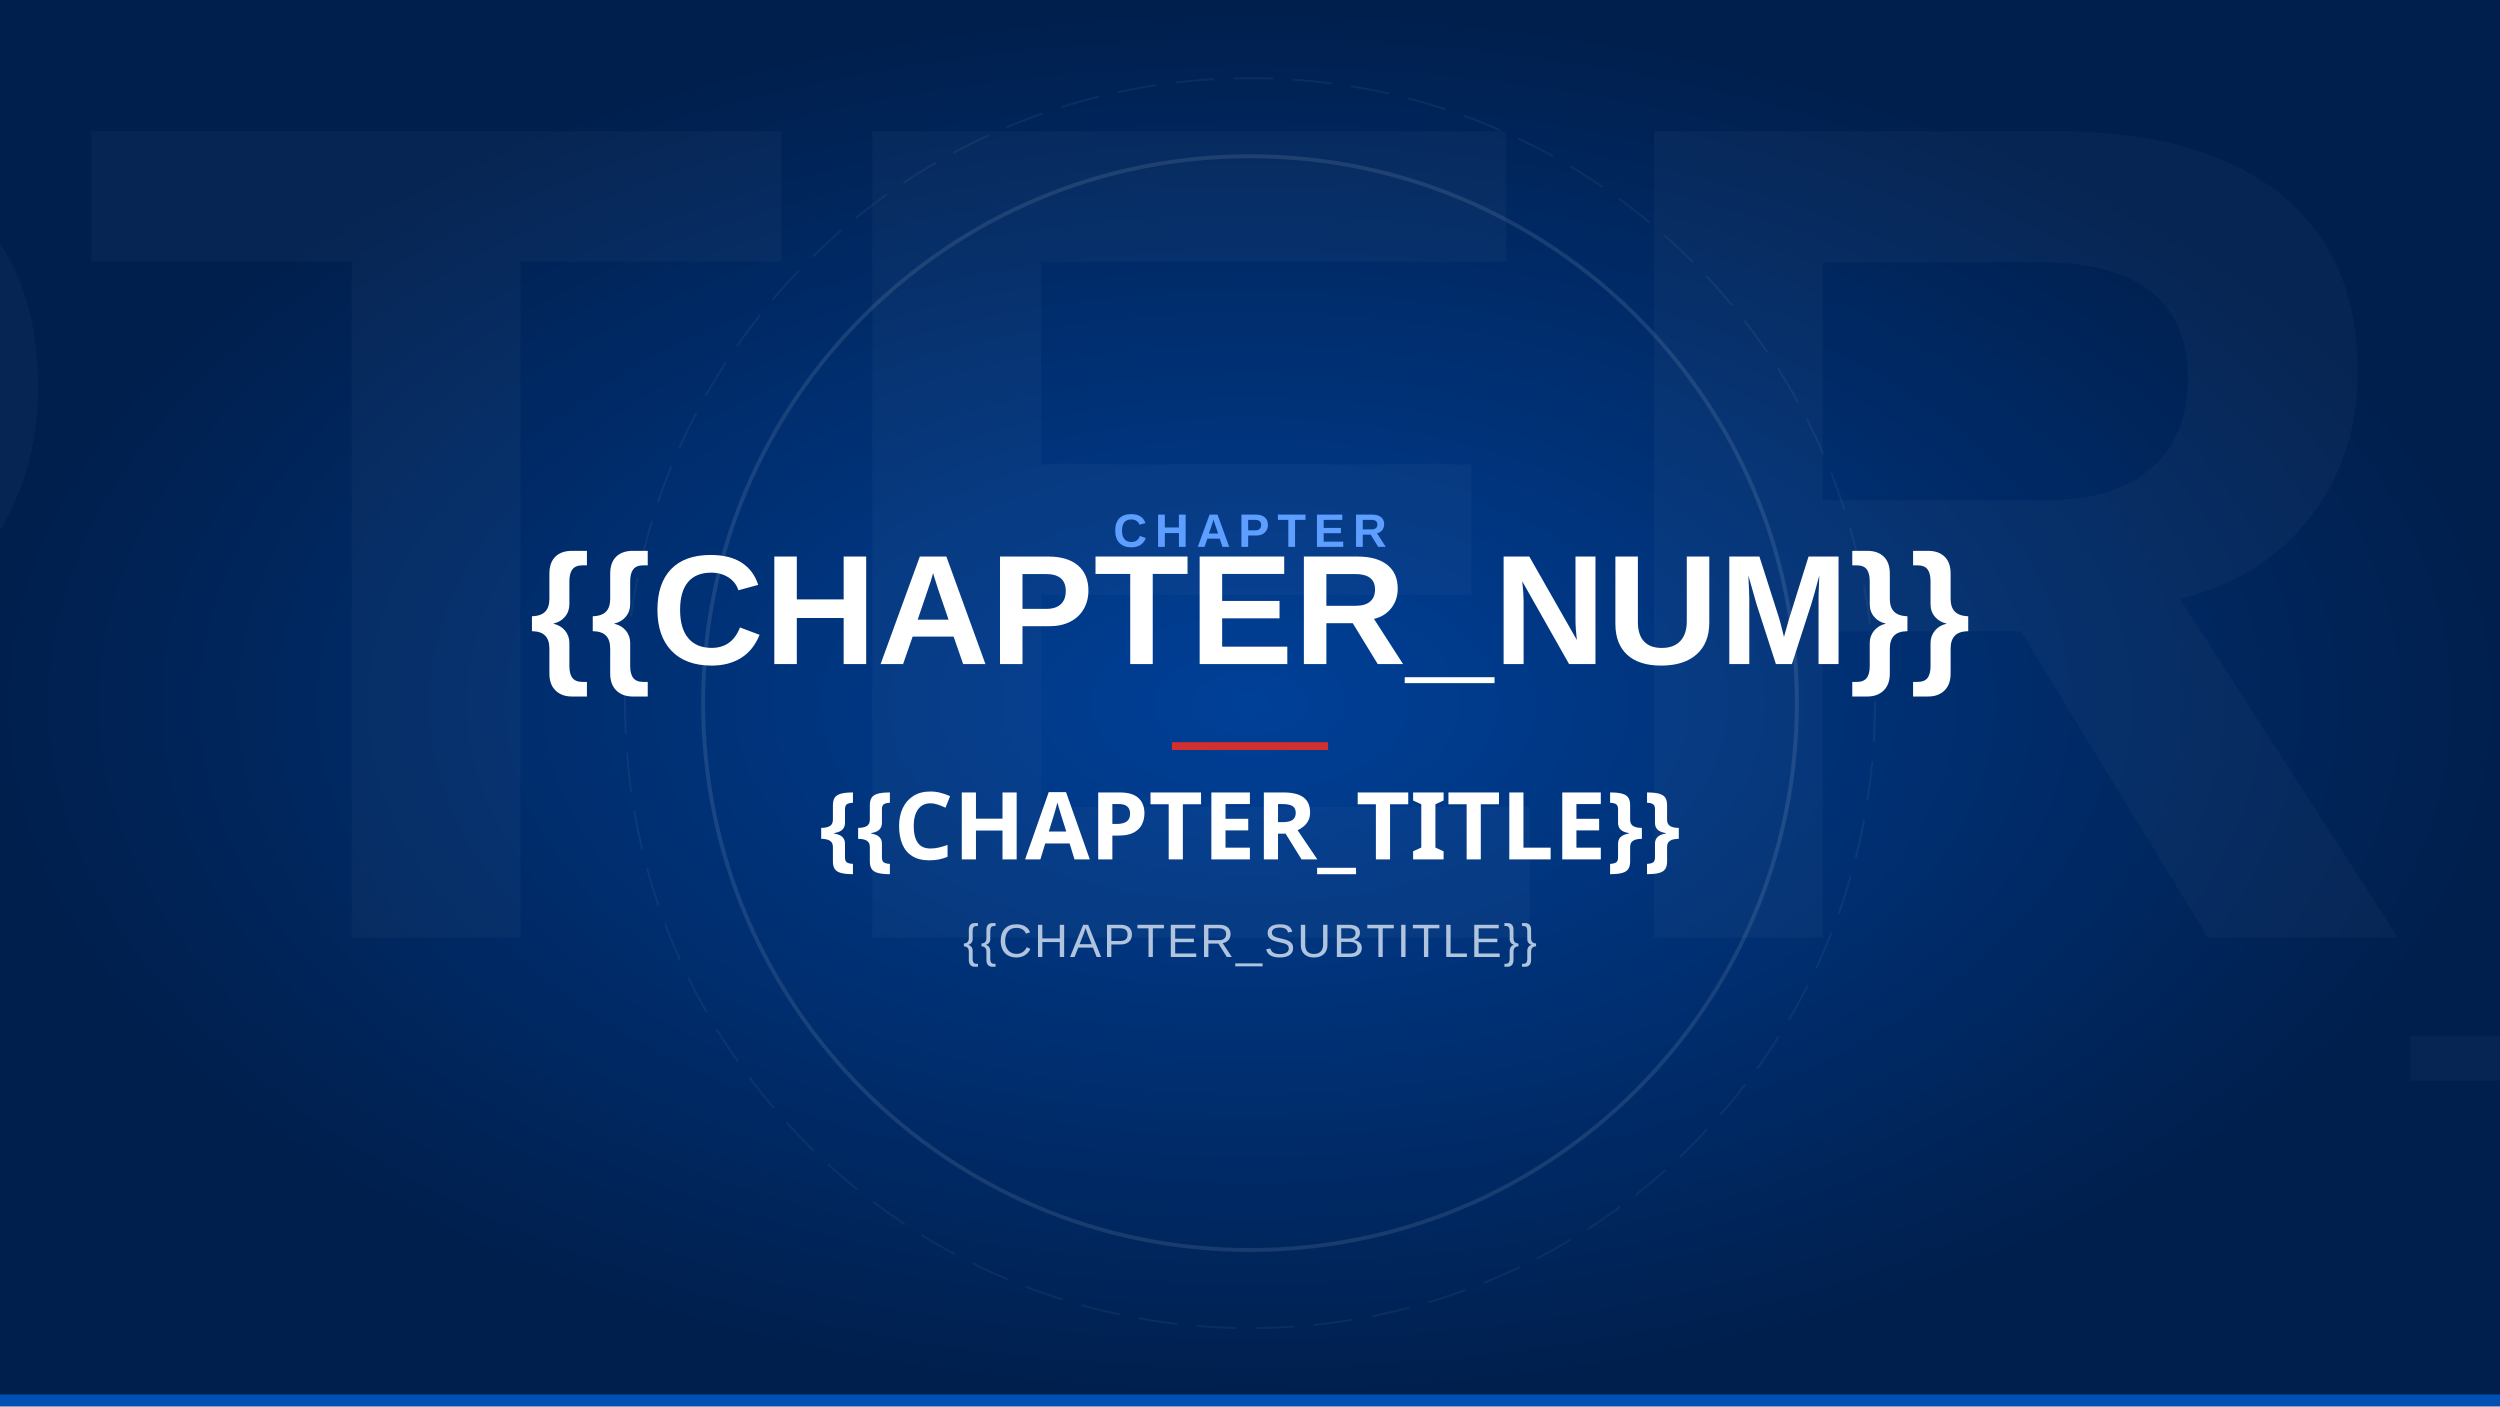
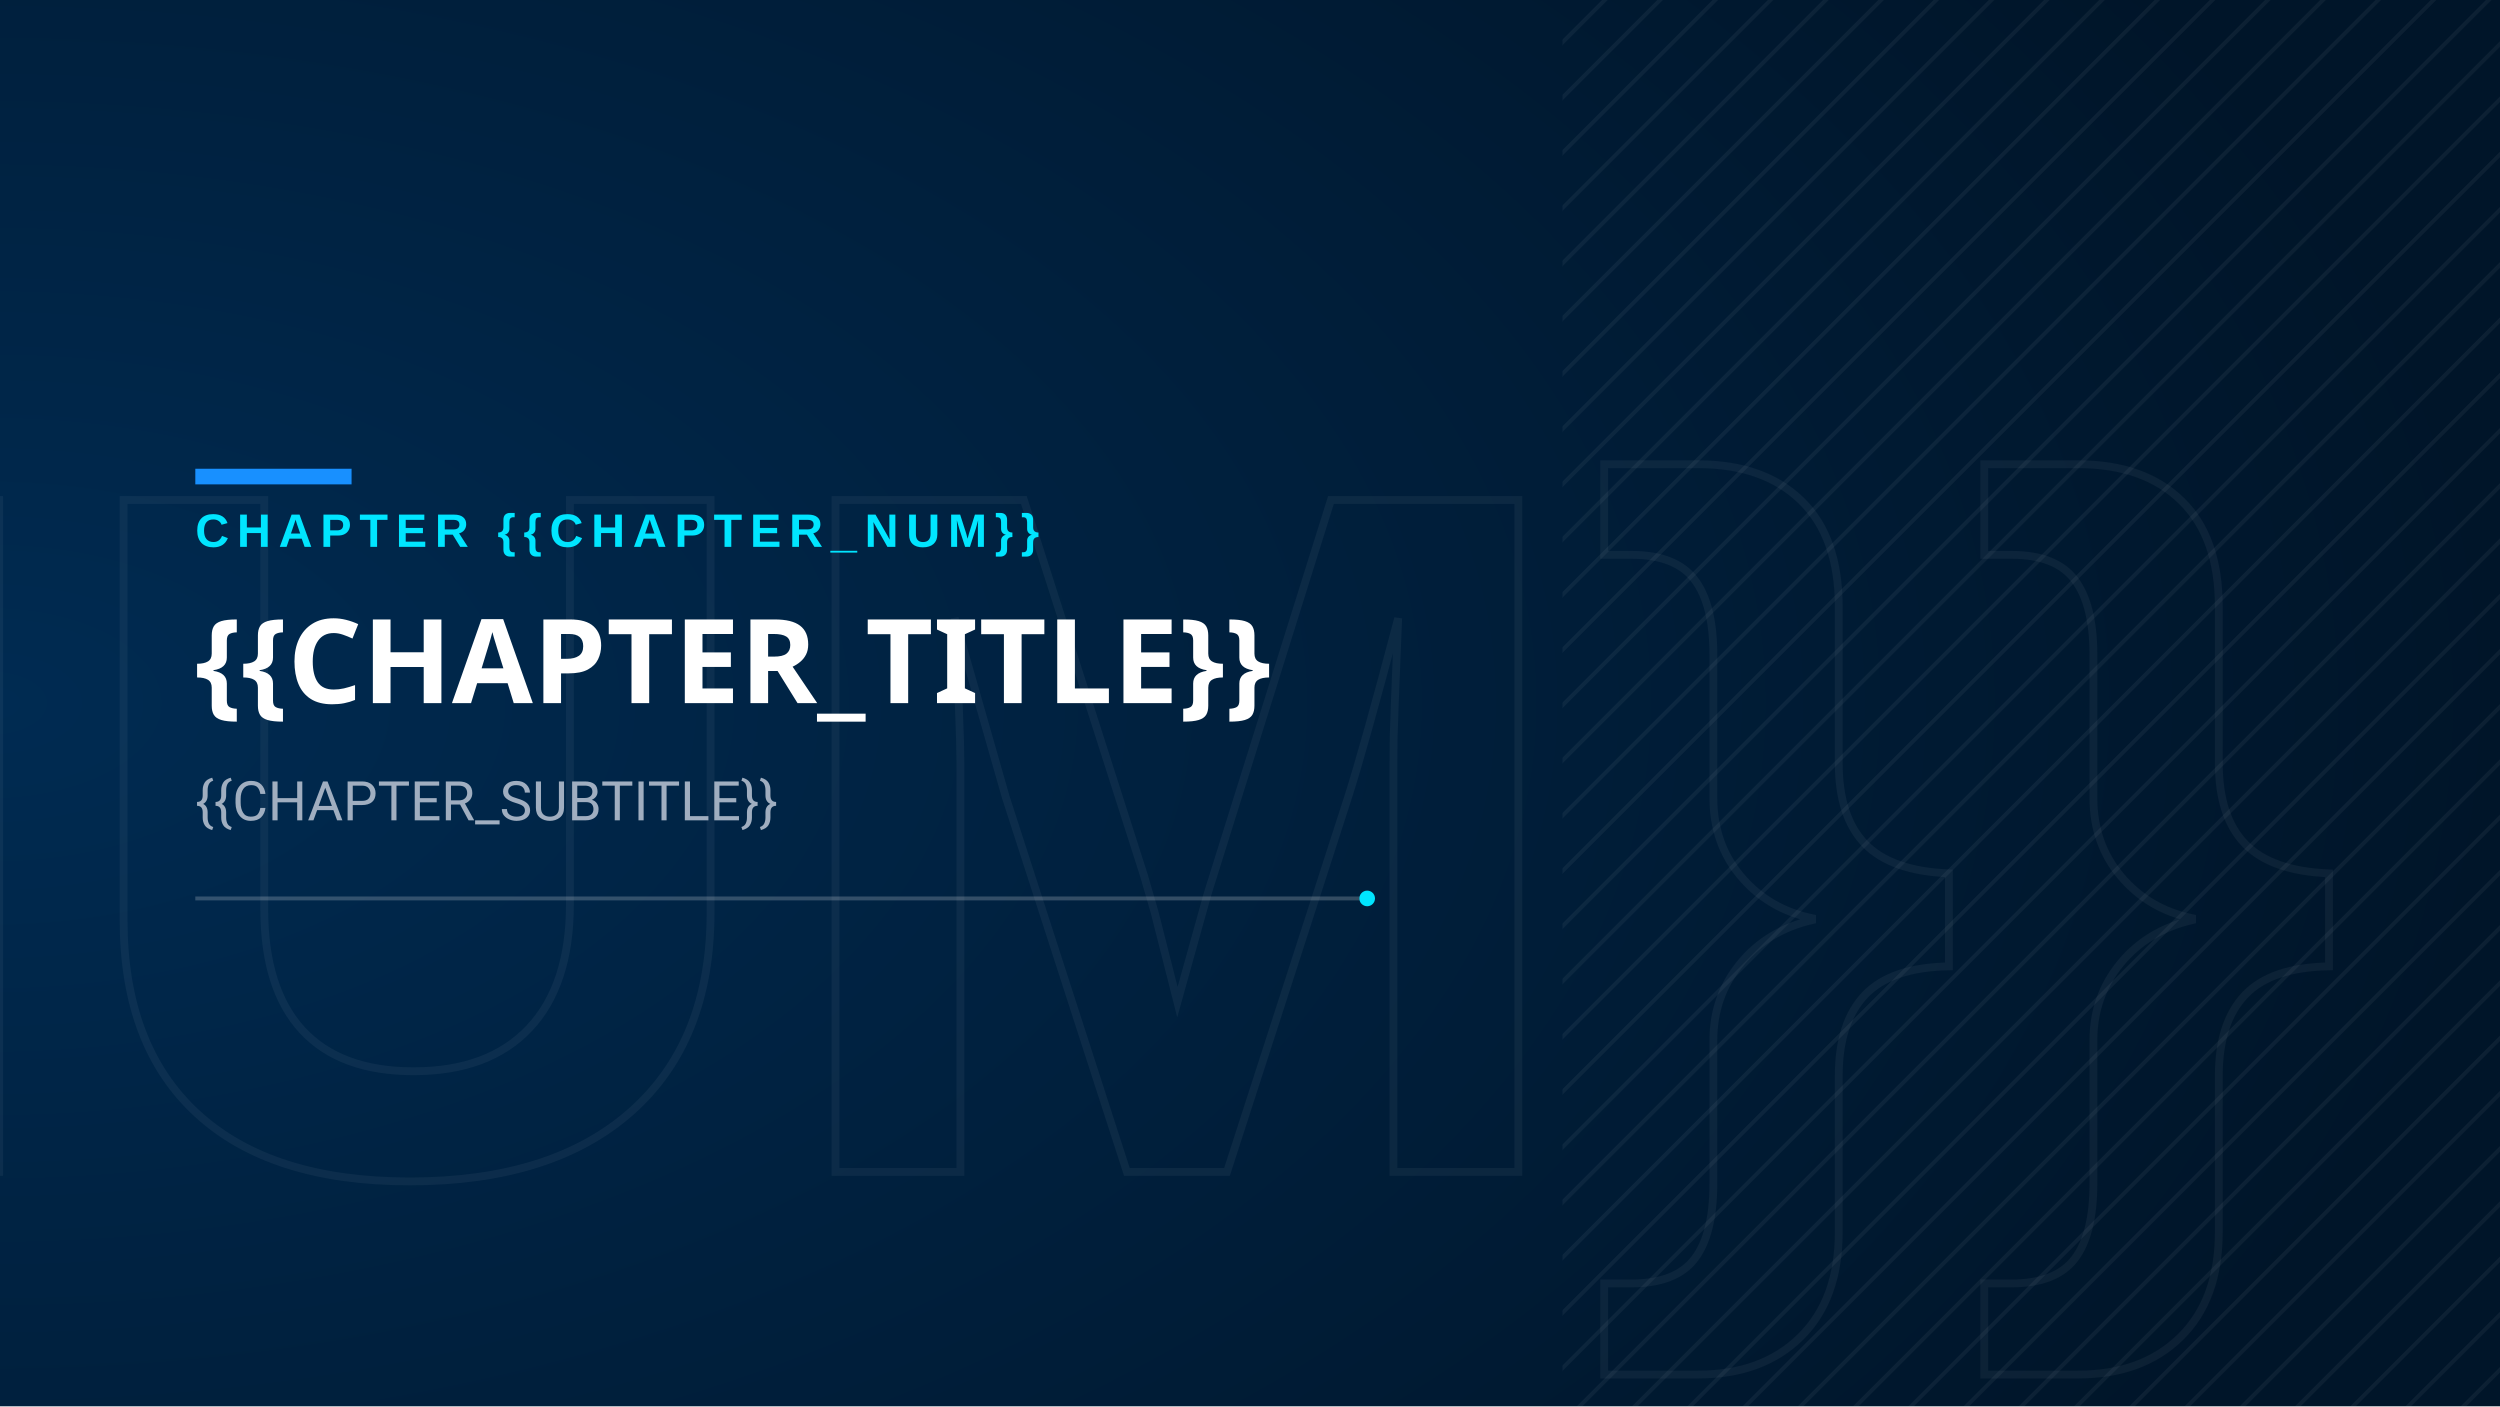
<svg xmlns="http://www.w3.org/2000/svg" viewBox="0 0 1280 720">
  <defs>
-     <radialGradient id="gradRadial" cx="50%" cy="50%" r="50%" fx="50%" fy="50%">
-       <stop offset="0%" style="stop-color:#004098;stop-opacity:1" />
-       <stop offset="100%" style="stop-color:#001F4D;stop-opacity:1" />
+     <radialGradient id="gradChap" cx="0%" cy="50%" r="100%" fx="0%" fy="50%">
+       <stop offset="0%" style="stop-color:#002B52;stop-opacity:1" />
+       <stop offset="100%" style="stop-color:#001529;stop-opacity:1" />
    </radialGradient>
+     <pattern id="patternStripe" width="20" height="20" patternUnits="userSpaceOnUse" patternTransform="rotate(45)">
+       <rect width="2" height="20" fill="#FFFFFF" fill-opacity="0.05" />
+     </pattern>
  </defs>
-   <rect width="1280" height="720" fill="url(#gradRadial)" />
-   <text x="640" y="480" text-anchor="middle" font-family="Arial, sans-serif" font-size="600" font-weight="bold" fill="#FFFFFF" fill-opacity="0.03">
+   <rect width="1280" height="720" fill="url(#gradChap)" />
+   <rect x="800" y="0" width="480" height="720" fill="url(#patternStripe)" />
+   <text x="1200" y="600" text-anchor="end" font-family="Arial, sans-serif" font-size="500" font-weight="bold" fill="none" stroke="#FFFFFF" stroke-opacity="0.05" stroke-width="4">
        {{CHAPTER_NUM}}
    </text>
-   <circle cx="640" cy="360" r="280" fill="none" stroke="#FFFFFF" stroke-opacity="0.1" stroke-width="2" />
-   <circle cx="640" cy="360" r="320" fill="none" stroke="#FFFFFF" stroke-opacity="0.05" stroke-width="1" stroke-dasharray="20,10" />
-   <g transform="translate(640, 360)">
-     <text x="0" y="-80" text-anchor="middle" font-family="Arial, sans-serif" font-size="24" font-weight="bold" fill="#5E9EFF" letter-spacing="4">
-             CHAPTER
+   <g transform="translate(100, 360)">
+     <rect x="0" y="-120" width="80" height="8" fill="#1890FF" />
+     <text x="0" y="-80" font-family="Arial, sans-serif" font-size="24" font-weight="bold" fill="#00E5FF" letter-spacing="4">
+             CHAPTER {{CHAPTER_NUM}}
        </text>
-     <text x="0" y="-20" text-anchor="middle" font-family="Arial, sans-serif" font-size="80" font-weight="bold" fill="#FFFFFF">
-             {{CHAPTER_NUM}}
-         </text>
-     <rect x="-40" y="20" width="80" height="4" fill="#D32F2F" />
-     <text x="0" y="80" text-anchor="middle" font-family="Microsoft YaHei, SimHei, sans-serif" font-size="48" font-weight="bold" fill="#FFFFFF">
+     <text x="0" y="0" font-family="Microsoft YaHei, SimHei, sans-serif" font-size="60" font-weight="bold" fill="#FFFFFF">
            {{CHAPTER_TITLE}}
        </text>
-     <text x="0" y="130" text-anchor="middle" font-family="Arial, sans-serif" font-size="24" fill="#B0C4DE" letter-spacing="1">
+     <text x="0" y="60" font-family="Roboto, Arial, sans-serif" font-size="28" fill="#A0AEC0">
            {{CHAPTER_SUBTITLE}}
        </text>
+     <line x1="0" y1="100" x2="600" y2="100" stroke="#FFFFFF" stroke-opacity="0.2" stroke-width="2" />
+     <circle cx="600" cy="100" r="4" fill="#00E5FF" />
  </g>
-   <rect x="0" y="714" width="1280" height="6" fill="#0050B3" />
</svg>
